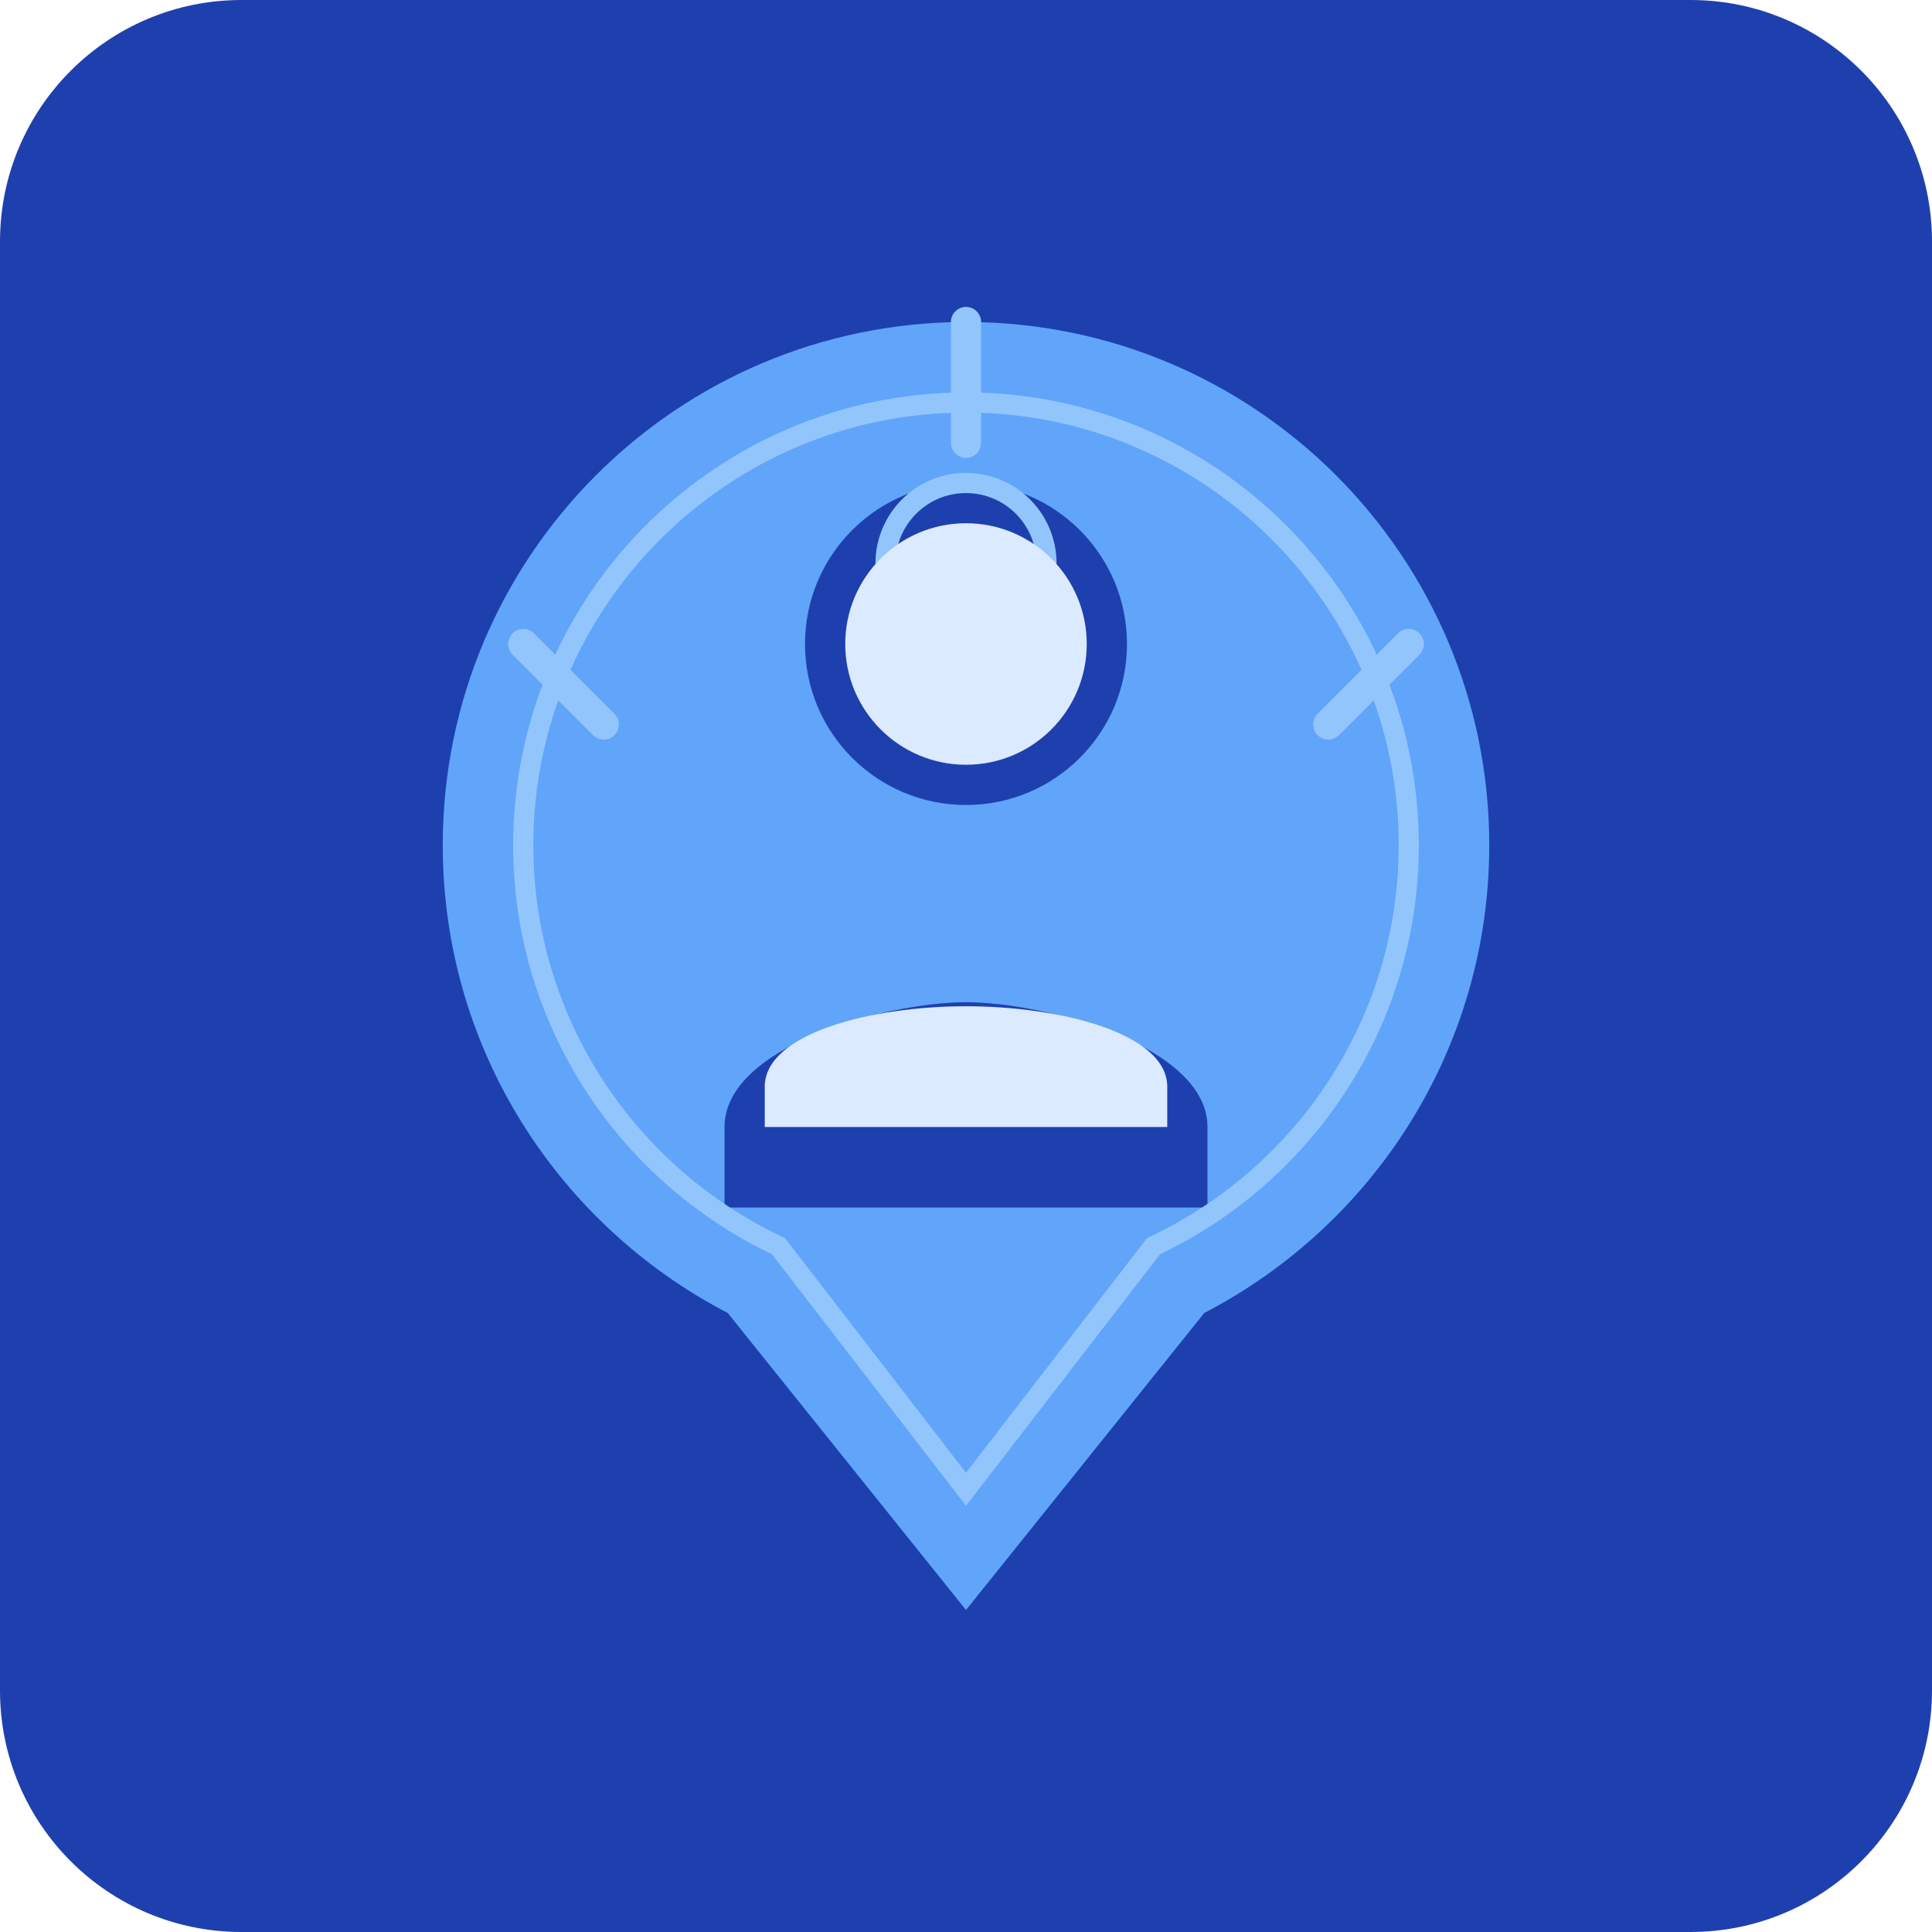
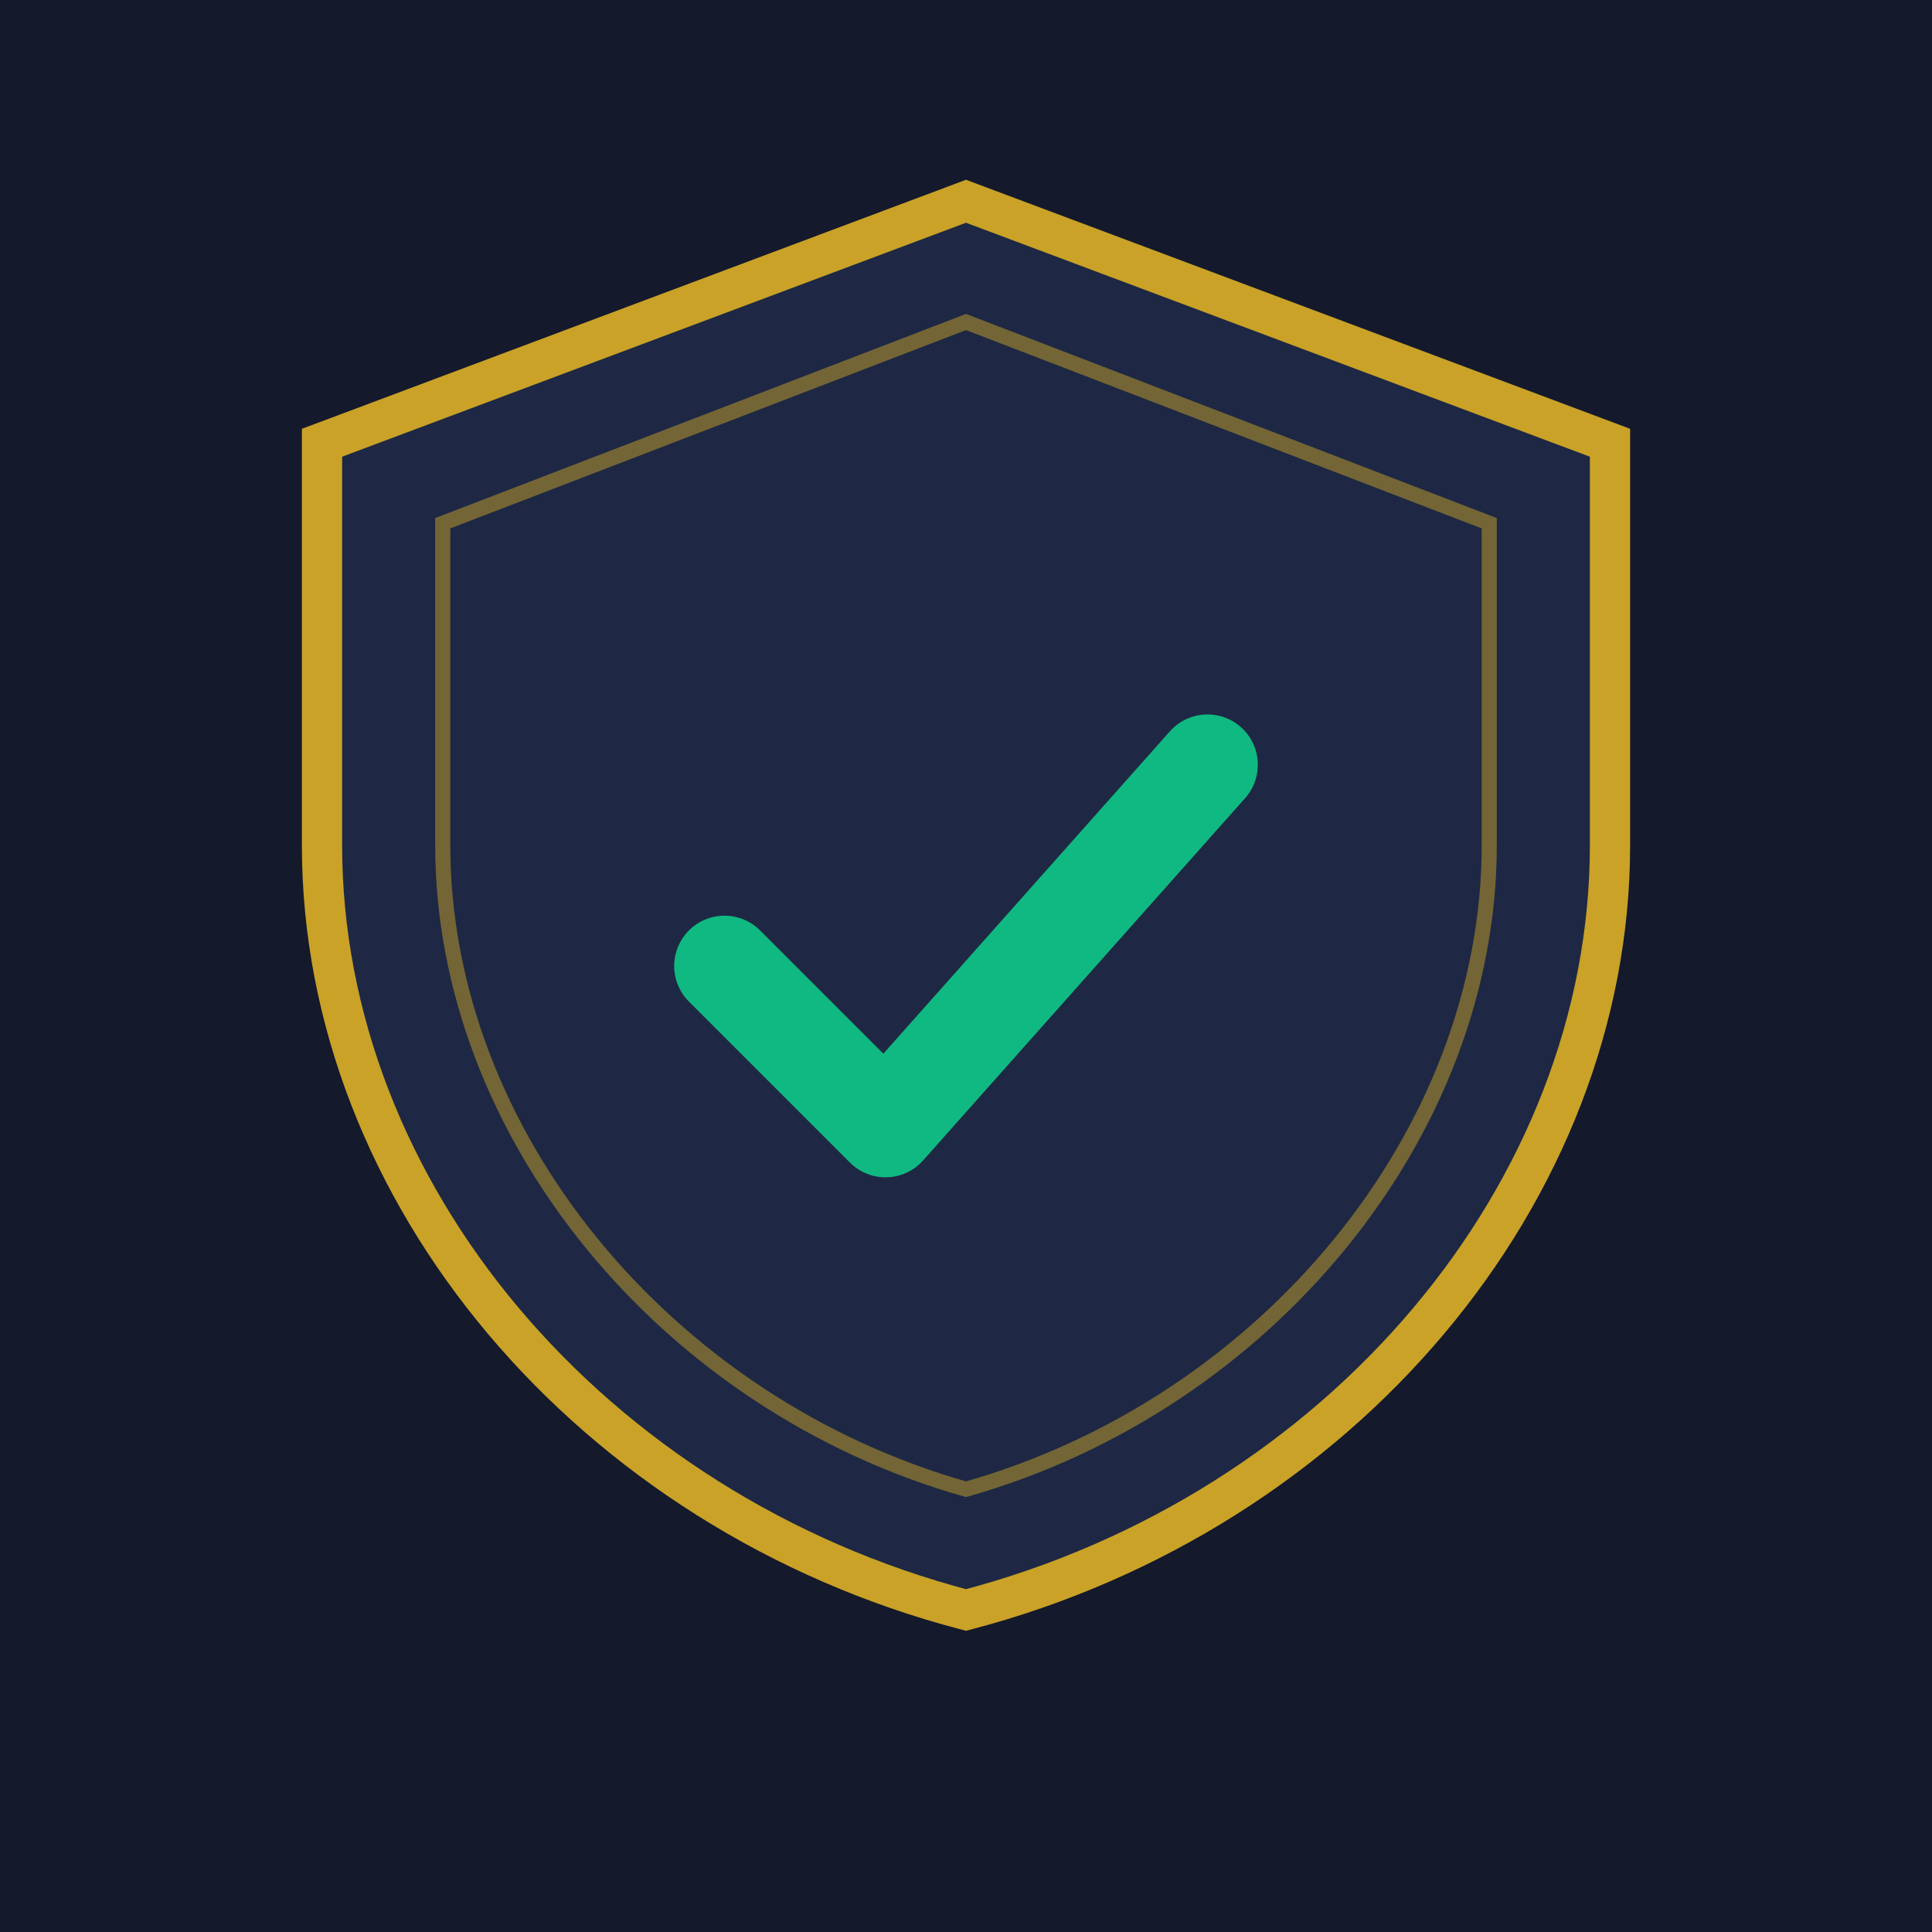
<svg xmlns="http://www.w3.org/2000/svg" width="192" height="192" viewBox="0 0 192 192">
-   <rect width="192" height="192" rx="24" fill="#1e40af" />
-   <path d="M96 32C67.28 32 44 55.28 44 84c0 20.24 11.52 37.76 28.32 46.48L96 160l23.68-29.52C136.48 121.76 148 104.24 148 84c0-28.72-23.28-52-52-52zm0 16c8.84 0 16 7.16 16 16s-7.16 16-16 16-16-7.16-16-16 7.16-16 16-16zm24 72h-48v-8c0-8 16-12.4 24-12.4s24 4.4 24 12.4v8z" fill="#60a5fa" />
-   <path d="M96 40c-24.26 0-44 19.74-44 44 0 17.6 10.4 32.8 25.36 39.84L96 148l18.64-24.16C129.6 116.8 140 101.6 140 84c0-24.26-19.74-44-44-44zm0 8a8 8 0 110 16 8 8 0 010-16z" fill="none" stroke="#93c5fd" stroke-width="2" />
-   <circle cx="96" cy="64" r="12" fill="#dbeafe" />
-   <path d="M76 108c0-5.33 10.67-8 20-8s20 2.67 20 8v4H76v-4z" fill="#dbeafe" />
-   <path d="M60 72l-8-8m80 8l8-8M96 44V32" stroke="#93c5fd" stroke-width="3" stroke-linecap="round" />
+   <rect width="192" height="192" fill="#14192b" />
+   <path d="M96 20L32 44V84C32 118.48 58.72 150.24 96 160C133.28 150.24 160 118.48 160 84V44L96 20Z" fill="#1e2844" stroke="#C9A227" stroke-width="4" />
+   <path d="M96 32L44 52V84C44 112.56 66.08 139.52 96 148C125.92 139.52 148 112.56 148 84V52L96 32Z" fill="#1e2844" stroke="#C9A227" stroke-width="1.5" stroke-opacity="0.5" />
+   <path d="M72 96L88 112L120 76" stroke="#10B981" stroke-width="10" stroke-linecap="round" stroke-linejoin="round" fill="none" />
</svg>
